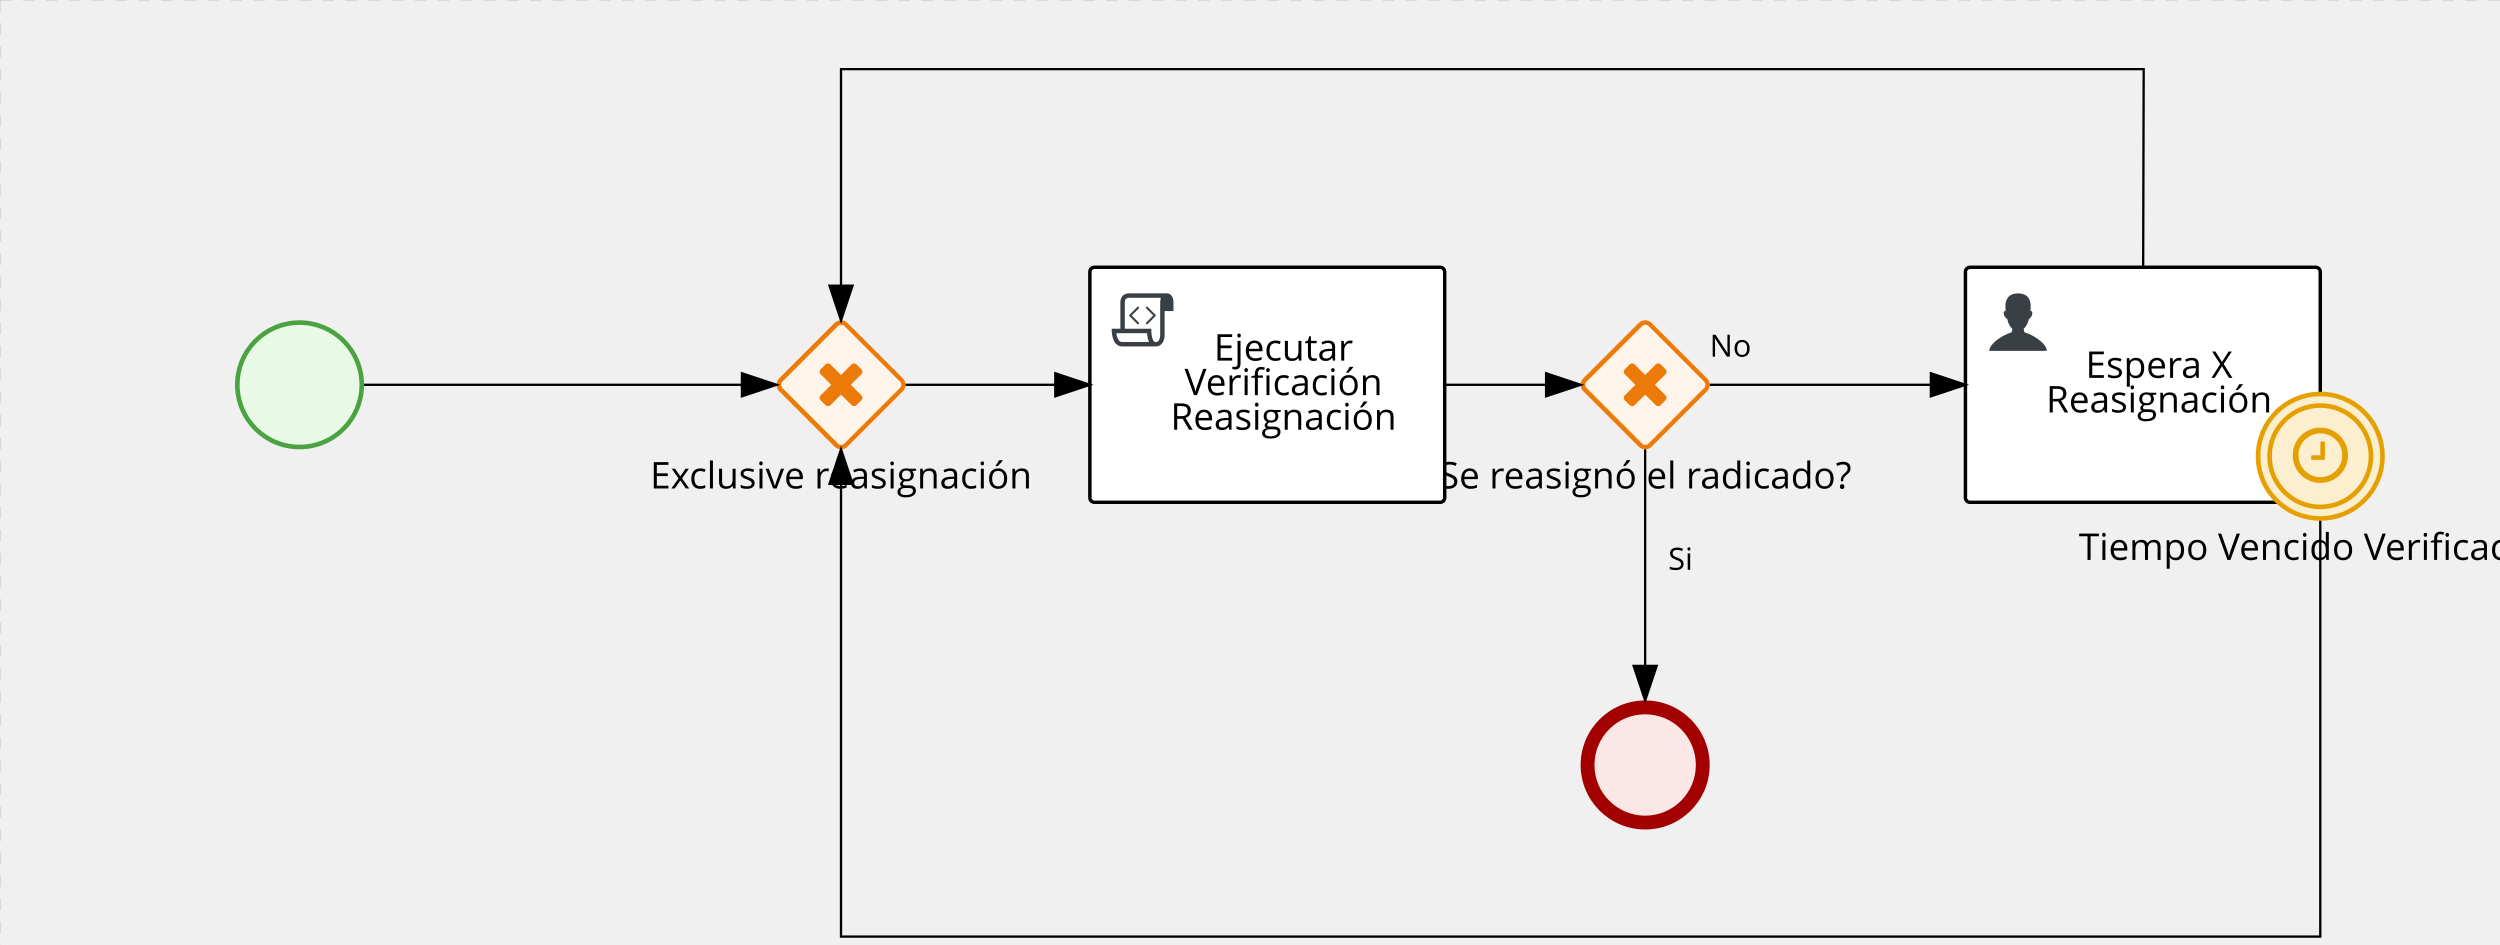
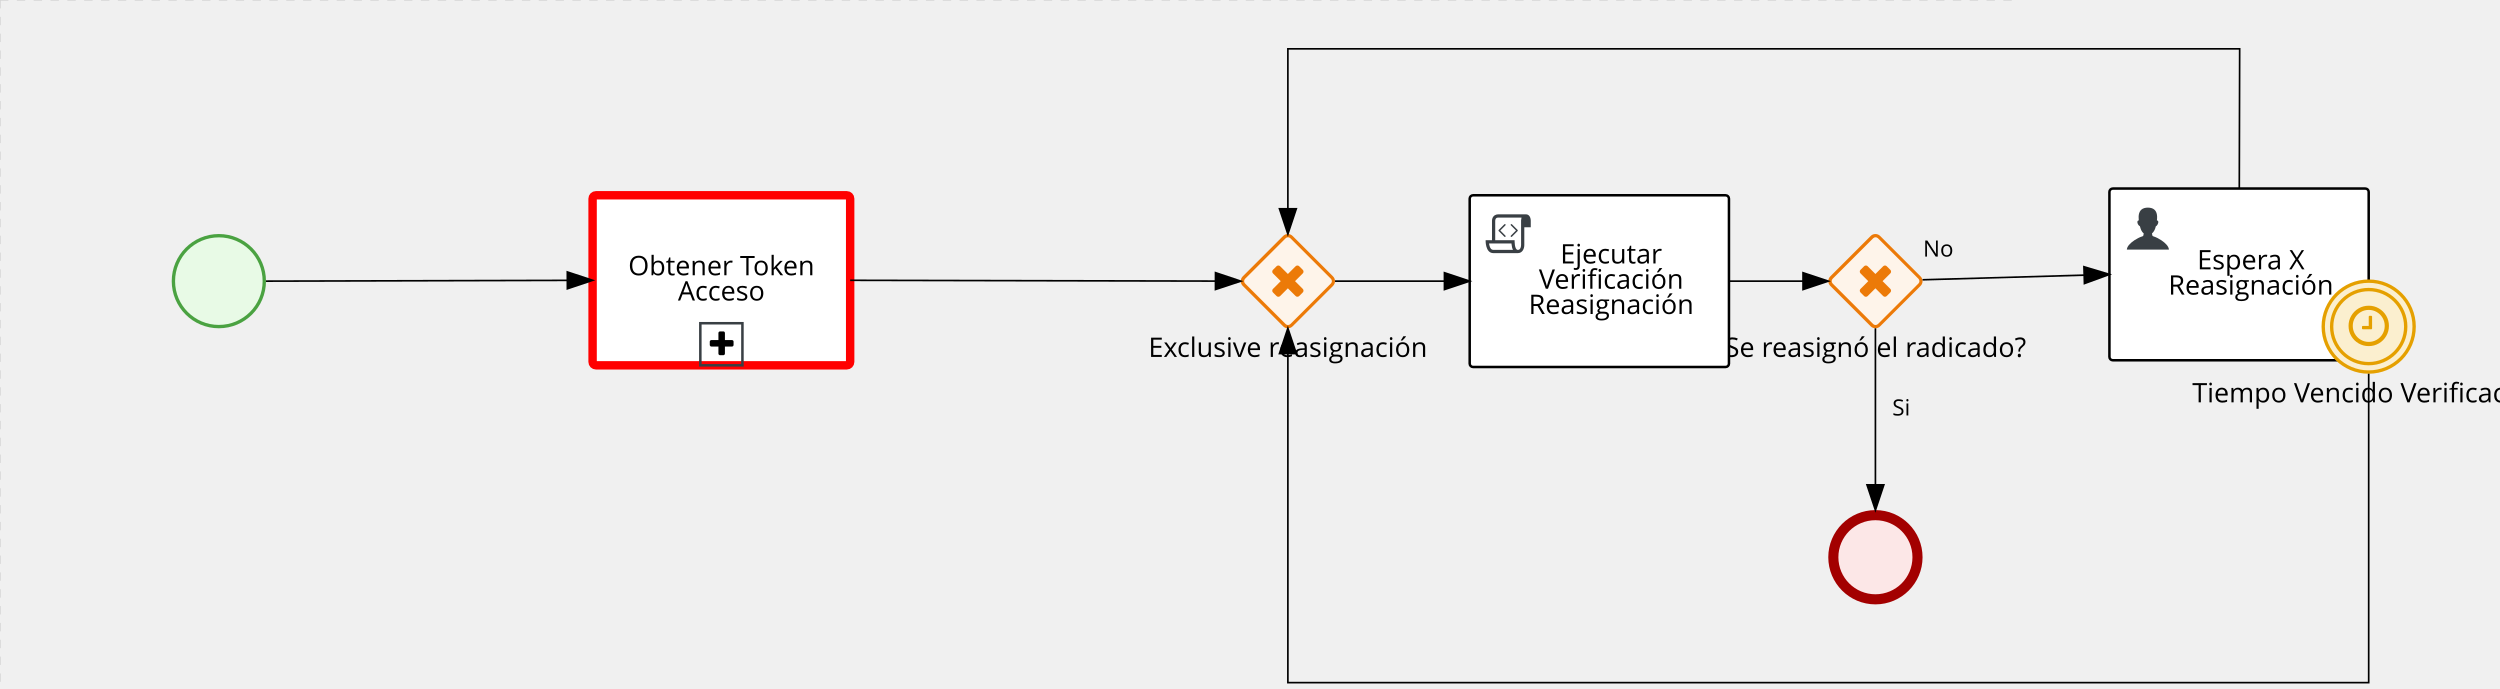
- <svg xmlns="http://www.w3.org/2000/svg" version="1.1" width="1085" height="410" viewBox="0 0 1085 410">
+ <svg xmlns="http://www.w3.org/2000/svg" version="1.1" width="1485" height="409" viewBox="0 0 1485 409">
  <defs />
  <g transform="matrix(1,0,0,1,0,0)">
    <g>
      <g>
        <g>
          <path fill="none" stroke="#d3d3d3" paint-order="fill stroke markers" d=" M 0 0 L 1200 0" stroke-miterlimit="10" stroke-opacity="0.8" stroke-dasharray="5" />
        </g>
        <g>
          <path fill="none" stroke="#d3d3d3" paint-order="fill stroke markers" d=" M 0 0 L 0 800" stroke-miterlimit="10" stroke-opacity="0.8" stroke-dasharray="5" />
        </g>
      </g>
      <g id="_3A23D54F-3F57-4440-AB4A-76644D5E9F6B" bpmn2nodeid="_3A23D54F-3F57-4440-AB4A-76644D5E9F6B" transform="matrix(1,0,0,1,102,139)">
        <g>
          <path fill="none" stroke="none" />
        </g>
        <g transform="matrix(0.125,0,0,0.125,0,0)">
          <g transform="matrix(1,0,0,1,0,0)">
            <path fill="#e8fae6" stroke="none" id="_3A23D54F-3F57-4440-AB4A-76644D5E9F6B?shapeType=BACKGROUND" paint-order="stroke fill markers" d=" M 0 0 M 444 224 C 444 263.9 434.2 300.8 414.4 334.5 C 394.7 368.2 368 394.9 334.4 414.5 C 300.8 434.1 263.9 444 224 444 C 184.1 444 147.2 434.2 113.5 414.4 C 79.8 394.7 53.1 368 33.5 334.4 C 13.9 300.8 4 263.9 4 224 C 4 184.1 13.8 147.2 33.6 113.5 C 53.4 79.8 80.1 53.1 113.6 33.5 C 147.1 13.9 184.1 4 224 4 C 263.9 4 300.8 13.8 334.5 33.6 C 368.2 53.4 394.9 80.1 414.5 113.6 C 434.1 147.1 444 184.1 444 224 Z" />
          </g>
          <g>
            <g transform="matrix(1,0,0,1,0,0)">
              <g transform="matrix(1,0,0,1,0,0)">
-                 <path fill="#4aa241" stroke="none" id="_3A23D54F-3F57-4440-AB4A-76644D5E9F6B?shapeType=BORDER&amp;renderType=FILL" paint-order="stroke fill markers" d=" M 0 0 M 224 0 C 100.3 0 0 100.3 0 224 C 0 347.7 100.3 448 224 448 C 347.7 448 448 347.7 448 224 C 448 100.3 347.7 0 224 0 Z M 0 0 M 224 432 C 109.1 432 16 338.9 16 224 C 16 109.1 109.1 16 224 16 C 338.9 16 432 109.1 432 224 C 432 338.9 338.9 432 224 432 Z" />
+                 <path fill="rgb(74,162,65)" stroke="none" id="_3A23D54F-3F57-4440-AB4A-76644D5E9F6B?shapeType=BORDER&amp;renderType=FILL" paint-order="stroke fill markers" d=" M 0 0 M 224 0 C 100.3 0 0 100.3 0 224 C 0 347.7 100.3 448 224 448 C 347.7 448 448 347.7 448 224 C 448 100.3 347.7 0 224 0 Z M 0 0 M 224 432 C 109.1 432 16 338.9 16 224 C 16 109.1 109.1 16 224 16 C 338.9 16 432 109.1 432 224 C 432 338.9 338.9 432 224 432 Z" />
              </g>
            </g>
          </g>
        </g>
        <g transform="matrix(1,0,0,1,28,61)" />
      </g>
-       <g id="_4FF8EE27-FCE0-4E55-90EA-E9E756B12122" bpmn2nodeid="_4FF8EE27-FCE0-4E55-90EA-E9E756B12122" transform="matrix(1,0,0,1,686,304)">
+       <g transform="matrix(1,0,0,1,102,139)" />
+       <g id="_4FF8EE27-FCE0-4E55-90EA-E9E756B12122" bpmn2nodeid="_4FF8EE27-FCE0-4E55-90EA-E9E756B12122" transform="matrix(1,0,0,1,1086,303)">
        <g>
          <path fill="none" stroke="none" />
        </g>
        <g transform="matrix(0.125,0,0,0.125,0,0)">
          <g transform="matrix(1,0,0,1,0,0)">
            <path fill="#fce7e7" stroke="none" id="_4FF8EE27-FCE0-4E55-90EA-E9E756B12122?shapeType=BACKGROUND" paint-order="stroke fill markers" d=" M 0 0 M 444 224 C 444 263.9 434.2 300.8 414.4 334.5 C 394.7 368.2 368 394.9 334.4 414.5 C 300.8 434.1 263.9 444 224 444 C 184.1 444 147.2 434.2 113.5 414.4 C 79.8 394.7 53.1 368 33.5 334.4 C 13.9 300.8 4 263.9 4 224 C 4 184.1 13.8 147.2 33.6 113.5 C 53.4 79.8 80.1 53.1 113.6 33.5 C 147.1 13.9 184.1 4 224 4 C 263.9 4 300.8 13.8 334.5 33.6 C 368.2 53.4 394.9 80.1 414.5 113.6 C 434.1 147.1 444 184.1 444 224 Z" />
          </g>
          <g>
            <g transform="matrix(1,0,0,1,0,0)">
              <g transform="matrix(1,0,0,1,0,0)">
-                 <path fill="#a30000" stroke="none" id="_4FF8EE27-FCE0-4E55-90EA-E9E756B12122?shapeType=BORDER&amp;renderType=FILL" paint-order="stroke fill markers" d=" M 0 0 M 224 0 C 100.3 0 0 100.3 0 224 C 0 347.7 100.3 448 224 448 C 347.7 448 448 347.7 448 224 C 448 100.3 347.7 0 224 0 Z M 0 0 M 224 400 C 126.8 400 48 321.2 48 224 C 48 126.8 126.8 48 224 48 C 321.2 48 400 126.8 400 224 C 400 321.2 321.2 400 224 400 Z" />
+                 <path fill="rgb(163,0,0)" stroke="none" id="_4FF8EE27-FCE0-4E55-90EA-E9E756B12122?shapeType=BORDER&amp;renderType=FILL" paint-order="stroke fill markers" d=" M 0 0 M 224 0 C 100.3 0 0 100.3 0 224 C 0 347.7 100.3 448 224 448 C 347.7 448 448 347.7 448 224 C 448 100.3 347.7 0 224 0 Z M 0 0 M 224 400 C 126.8 400 48 321.2 48 224 C 48 126.8 126.8 48 224 48 C 321.2 48 400 126.8 400 224 C 400 321.2 321.2 400 224 400 Z" />
              </g>
            </g>
          </g>
        </g>
        <g transform="matrix(1,0,0,1,28,61)" />
      </g>
-       <g id="_2BA4C2B1-1606-48EF-B649-C888C8A8F91A" bpmn2nodeid="_2BA4C2B1-1606-48EF-B649-C888C8A8F91A" transform="matrix(1,0,0,1,686,139)">
+       <g id="_2BA4C2B1-1606-48EF-B649-C888C8A8F91A" bpmn2nodeid="_2BA4C2B1-1606-48EF-B649-C888C8A8F91A" transform="matrix(1,0,0,1,1086,139)">
        <g>
          <path fill="none" stroke="none" />
        </g>
        <g transform="matrix(0.125,0,0,0.125,0,0)">
          <g transform="matrix(1,0,0,1,0,0)">
            <path fill="#fef4ea" stroke="none" id="_2BA4C2B1-1606-48EF-B649-C888C8A8F91A?shapeType=BACKGROUND" paint-order="stroke fill markers" d=" M 0 0 M 224.4 4.3 C 216.4 4.3 208.4 7.3 202.3 13.4 L 13.5 202.2 C 1.3 214.4 1.3 234.2 13.5 246.4 L 202.2 435.1 C 208.3 441.2 216.4 444.2 224.3 444.2 C 232.2 444.2 240.3 441.2 246.4 435.1 L 435.1 246.4 C 447.3 234.2 447.3 214.4 435.1 202.2 L 246.5 13.4 C 240.4 7.3 232.4 4.3 224.4 4.3 L 224.4 4.3 Z" />
          </g>
          <g>
            <g transform="matrix(1,0,0,1,0,0)">
              <g transform="matrix(1,0,0,1,0,0)">
-                 <path fill="#ec7a08" stroke="none" id="_2BA4C2B1-1606-48EF-B649-C888C8A8F91A?shapeType=BORDER&amp;renderType=FILL" paint-order="stroke fill markers" d=" M 0 0 M 20.8 212.7 L 213.3 20.2 C 219.6 13.9 229.7 13.9 235.9 20.2 L 428.4 212.7 C 434.7 219 434.7 229.1 428.4 235.3 L 235.9 427.8 C 229.6 434.1 219.5 434.1 213.3 427.8 L 20.8 235.3 C 14.5 229.1 14.5 218.9 20.8 212.7 L 20.8 212.7 Z M 0 0 M 0 224 C 0 232.1 3.1 240.3 9.3 246.5 L 201.5 438.7 C 213.9 451.1 234.1 451.1 246.5 438.7 L 438.7 246.5 C 444.9 240.3 448 232.1 448 224 C 448 215.9 444.9 207.7 438.7 201.5 L 246.5 9.3 C 234.1 -3.1 213.9 -3.1 201.5 9.3 L 9.3 201.5 C 3.1 207.7 0 215.9 0 224 L 0 224 Z" />
+                 <path fill="rgb(236,122,8)" stroke="none" id="_2BA4C2B1-1606-48EF-B649-C888C8A8F91A?shapeType=BORDER&amp;renderType=FILL" paint-order="stroke fill markers" d=" M 0 0 M 20.8 212.7 L 213.3 20.2 C 219.6 13.9 229.7 13.9 235.9 20.2 L 428.4 212.7 C 434.7 219 434.7 229.1 428.4 235.3 L 235.9 427.8 C 229.6 434.1 219.5 434.1 213.3 427.8 L 20.8 235.3 C 14.5 229.1 14.5 218.9 20.8 212.7 L 20.8 212.7 Z M 0 0 M 0 224 C 0 232.1 3.1 240.3 9.3 246.5 L 201.5 438.7 C 213.9 451.1 234.1 451.1 246.5 438.7 L 438.7 246.5 C 444.9 240.3 448 232.1 448 224 C 448 215.9 444.9 207.7 438.7 201.5 L 246.5 9.3 C 234.1 -3.1 213.9 -3.1 201.5 9.3 L 9.3 201.5 C 3.1 207.7 0 215.9 0 224 L 0 224 Z" />
              </g>
            </g>
          </g>
          <g>
            <g transform="matrix(1,0,0,1,0,0)">
              <g transform="matrix(1,0,0,1,0,0)">
                <path fill="#ec7a08" stroke="none" id="_2BA4C2B1-1606-48EF-B649-C888C8A8F91A_exclusive" paint-order="stroke fill markers" d=" M 0 0 M 298.2 269.2 C 298.2 272.6 297.1 275.3 294.7 277.7 L 277.7 294.7 C 275.3 297.1 272.6 298.2 269.2 298.2 C 265.8 298.2 263.1 297.1 260.7 294.7 L 224 258 L 187.2 294.8 C 184.8 297.2 182.1 298.3 178.7 298.3 C 175.3 298.3 172.6 297.2 170.2 294.8 L 153.2 277.8 C 150.8 275.4 149.7 272.7 149.7 269.3 C 149.7 265.9 150.8 263.2 153.2 260.8 L 190 224 L 153.2 187.2 C 150.8 184.8 149.7 182 149.7 178.7 C 149.7 175.3 150.8 172.5 153.2 170.2 L 170.2 153.2 C 172.6 150.8 175.3 149.7 178.7 149.7 C 182.1 149.7 184.8 150.8 187.2 153.2 L 224 190 L 260.8 153.2 C 263.2 150.8 265.9 149.7 269.3 149.7 C 272.7 149.7 275.4 150.8 277.8 153.2 L 294.8 170.2 C 297.2 172.5 298.3 175.3 298.3 178.7 C 298.3 182 297.2 184.8 294.8 187.2 L 258 224 L 294.8 260.8 C 297.1 263.1 298.2 265.9 298.2 269.2 Z" />
              </g>
            </g>
          </g>
        </g>
        <g transform="matrix(1,0,0,1,-61.53906,61)">
          <text fill="#000000" stroke="none" font-family="Open Sans" font-size="12pt" font-style="normal" font-weight="normal" text-decoration="normal" x="89.539" y="12" text-anchor="middle" dominant-baseline="alphabetic">Se reasignó el radicado?</text>
        </g>
      </g>
-       <g id="_CE91E3F6-5FA2-43E0-9DAB-D1CA64994404" bpmn2nodeid="_CE91E3F6-5FA2-43E0-9DAB-D1CA64994404" transform="matrix(1,0,0,1,853,116)">
+       <g id="_CE91E3F6-5FA2-43E0-9DAB-D1CA64994404" bpmn2nodeid="_CE91E3F6-5FA2-43E0-9DAB-D1CA64994404" transform="matrix(1,0,0,1,1253,112)">
        <g>
          <path fill="none" stroke="none" />
        </g>
        <g transform="matrix(1,0,0,1,0,0)">
          <path fill="#ffffff" stroke="none" id="_CE91E3F6-5FA2-43E0-9DAB-D1CA64994404?shapeType=BACKGROUND" paint-order="stroke fill markers" d=" M 2 0 L 152 0 L 152 0 A 2 2 0 0 1 154 2 L 154 100 L 154 100 A 2 2 0 0 1 152 102 L 2 102 L 2 102 A 2 2 0 0 1 0 100 L 0 2 L 0 2 A 2 2 0 0 1 2 0 Z" />
        </g>
        <g transform="matrix(1,0,0,1,0,0)">
          <path fill="none" stroke="rgb(0,0,0)" id="_CE91E3F6-5FA2-43E0-9DAB-D1CA64994404?shapeType=BORDER&amp;renderType=STROKE" paint-order="fill stroke markers" d=" M 2 0 L 152 0 L 152 0 A 2 2 0 0 1 154 2 L 154 100 L 154 100 A 2 2 0 0 1 152 102 L 2 102 L 2 102 A 2 2 0 0 1 0 100 L 0 2 L 0 2 A 2 2 0 0 1 2 0 Z" stroke-miterlimit="10" stroke-width="1.5" stroke-dasharray="" />
        </g>
        <g>
          <g transform="matrix(0.06,0,0,0.06,9.4,9.4)">
            <g transform="matrix(1,0,0,1,0,0)">
              <path fill="#393f44" stroke="none" id="_CE91E3F6-5FA2-43E0-9DAB-D1CA64994404_task__RvU5__iZSm" paint-order="stroke fill markers" d=" M 0 0 M 16 445.21 C 16 440.869 18.784 431.129 22.001 424.217 C 35.768 394.64 77.283 359.28 129 333.084 C 144.516 325.224 157.347 319.964 167.807 317.174 C 171.932 316.074 175.729 314.414 176.525 313.363 C 178.894 310.234 180.914 302.908 181.727 294.5 L 182.5 286.5 L 178.507 283.455 C 166.303 274.146 154.284 251.678 148.04 226.5 C 145.611 216.707 145.056 215.462 142.984 215.158 C 141.703 214.97 138.083 212.243 134.939 209.099 C 123.233 197.393 116.891 177.376 121.44 166.49 C 123.002 162.751 128.155 159.01 131.75 159.004 C 134.448 159 134.471 158.603 132.914 138.788 C 130.927 113.496 134.279 92.265 143.132 74.076 C 152.232 55.38 167.569 42.882 189.049 36.66 C 210.203 30.532 237.797 30.532 258.951 36.66 C 300.042 48.563 318.958 83.806 314.955 141 C 314.32 150.075 313.624 157.788 313.409 158.14 C 313.194 158.493 314.575 159.073 316.479 159.43 C 328.929 161.766 330.986 177.018 321.496 196.621 C 316.903 206.109 309.357 214.508 304.817 215.185 C 303.023 215.453 302.293 217.146 299.943 226.5 C 296.659 239.567 294.474 245.305 287.948 257.995 C 282.491 268.606 273.035 281.109 268.108 284.229 L 264.871 286.278 L 265.518 292.889 C 266.345 301.33 268.639 309.871 270.877 312.837 C 272.067 314.415 275.002 315.79 280.063 317.139 C 291.069 320.075 303.617 325.274 321 334.102 C 369.815 358.891 410.848 393.758 425.032 422.5 C 429.07 430.682 432 440.232 432 445.21 L 432 448 L 224 448 L 16 448 L 16 445.21 Z" />
            </g>
          </g>
        </g>
        <g transform="matrix(1,0,0,1,4.04,13.68)">
          <g transform="matrix(0.04,0,0,0.04,63.36,69.12)">
            <g transform="matrix(1,0,0,1,0,0)">
              <path fill="none" stroke="none" />
            </g>
            <g transform="matrix(1,0,0,1,0,0)">
              <path fill="none" stroke="none" />
            </g>
          </g>
        </g>
        <g transform="matrix(1,0,0,1,35,36)">
          <text fill="#000000" stroke="none" font-family="Open Sans" font-size="12pt" font-style="normal" font-weight="normal" text-decoration="normal" x="49.039" y="12" text-anchor="middle" dominant-baseline="alphabetic">   Espera X     </text>
          <text fill="#000000" stroke="none" font-family="Open Sans" font-size="12pt" font-style="normal" font-weight="normal" text-decoration="normal" x="49.039" y="27" text-anchor="middle" dominant-baseline="alphabetic">Reasignación</text>
        </g>
        <g id="_7BAFE5FE-CB2B-4876-B406-B3768D776B54" bpmn2nodeid="_7BAFE5FE-CB2B-4876-B406-B3768D776B54" transform="matrix(1,0,0,1,126,54)">
          <g>
            <path fill="none" stroke="none" />
          </g>
          <g transform="matrix(0.125,0,0,0.125,0,0)">
            <g transform="matrix(1,0,0,1,0,0)">
              <path fill="#fbefcf" stroke="none" id="_7BAFE5FE-CB2B-4876-B406-B3768D776B54?shapeType=BACKGROUND" paint-order="stroke fill markers" d=" M 0 0 M 444 224 C 444 263.9 434.2 300.8 414.4 334.5 C 394.7 368.2 368 394.9 334.4 414.5 C 300.8 434.1 263.9 444 224 444 C 184.1 444 147.2 434.2 113.5 414.4 C 79.8 394.7 53.1 368 33.5 334.4 C 13.9 300.8 4 263.9 4 224 C 4 184.1 13.8 147.2 33.6 113.5 C 53.4 79.8 80.1 53.1 113.6 33.5 C 147.1 13.9 184.1 4 224 4 C 263.9 4 300.8 13.8 334.5 33.6 C 368.2 53.4 394.9 80.1 414.5 113.6 C 434.1 147.1 444 184.1 444 224 Z" />
            </g>
            <g>
              <g transform="matrix(1,0,0,1,0,0)">
                <g transform="matrix(1,0,0,1,0,0)">
                  <path fill="#e5a000" stroke="none" id="_7BAFE5FE-CB2B-4876-B406-B3768D776B54?shapeType=BORDER&amp;renderType=FILL" paint-order="stroke fill markers" d=" M 0 0 M 224 408 C 122.5 408 40 325.5 40 224 C 40 122.5 122.5 40 224 40 C 325.5 40 408 122.5 408 224 C 408 325.5 325.5 408 224 408 Z M 0 0 M 224 56 C 131.4 56 56 131.4 56 224 C 56 316.6 131.4 392 224 392 C 316.6 392 392 316.6 392 224 C 392 131.4 316.6 56 224 56 Z M 0 0 M 224 16 C 252.1 16 279.3 21.5 305 32.3 C 329.8 42.8 352 57.8 371.1 76.9 C 390.2 96 405.2 118.3 415.7 143 C 426.5 168.6 432 195.9 432 224 C 432 252.1 426.5 279.3 415.7 305 C 405.2 329.8 390.2 352 371.1 371.1 C 352 390.2 329.7 405.2 305 415.7 C 279.4 426.5 252.1 432 224 432 C 195.9 432 168.7 426.5 143 415.7 C 118.2 405.2 96 390.2 76.9 371.1 C 57.8 352 42.8 329.7 32.3 305 C 21.5 279.3 16 252.1 16 224 C 16 195.9 21.5 168.7 32.3 143 C 42.8 118.2 57.8 96 76.9 76.9 C 96 57.8 118.3 42.8 143 32.3 C 168.7 21.5 195.9 16 224 16 M 224 0 C 100.3 0 0 100.3 0 224 C 0 347.7 100.3 448 224 448 C 347.7 448 448 347.7 448 224 C 448 100.3 347.7 0 224 0 L 224 0 Z" />
                </g>
              </g>
            </g>
            <g>
              <g transform="matrix(1,0,0,1,0,0)">
                <g transform="matrix(1,0,0,1,0,0)">
                  <path fill="#e5a000" stroke="none" id="_7BAFE5FE-CB2B-4876-B406-B3768D776B54_wait" paint-order="stroke fill markers" d=" M 0 0 M 240.2 176.7 L 240.2 232.7 C 240.2 233.9 239.8 234.8 239.1 235.6 C 238.4 236.4 237.4 236.7 236.2 236.7 L 196.2 236.7 C 195 236.7 194.1 236.3 193.3 235.6 C 192.5 234.9 192.2 233.9 192.2 232.7 L 192.2 224.7 C 192.2 223.5 192.6 222.6 193.3 221.8 C 194 221 195 220.7 196.2 220.7 L 224.2 220.7 L 224.2 176.7 C 224.2 175.5 224.6 174.6 225.3 173.8 C 226 173 227 172.7 228.2 172.7 L 236.2 172.7 C 237.3 172.7 238.3 173.1 239.1 173.8 C 239.9 174.5 240.2 175.5 240.2 176.7 Z M 0 0 M 300.2 220.7 C 300.2 206.9 296.8 194.2 290.1 182.6 C 283.3 171 274.1 161.7 262.5 154.9 C 250.8 148.1 238.1 144.7 224.3 144.7 C 210.5 144.7 197.8 148.1 186.2 154.9 C 174.6 161.7 165.4 170.9 158.6 182.5 C 151.8 194.1 148.4 206.9 148.4 220.7 C 148.4 234.5 151.8 247.2 158.5 258.8 C 165.3 270.4 174.6 279.7 186.2 286.5 C 197.8 293.3 210.5 296.7 224.3 296.7 C 238.1 296.7 250.8 293.3 262.4 286.5 C 274 279.7 283.3 270.5 290 258.9 C 296.8 247.2 300.2 234.5 300.2 220.7 Z M 0 0 M 320.2 220.7 C 320.2 238.1 315.9 254.2 307.3 268.9 C 298.7 283.6 287.1 295.3 272.4 303.8 C 257.7 312.4 241.6 316.7 224.2 316.7 C 206.8 316.7 190.7 312.4 176 303.8 C 161.3 295.2 149.7 283.6 141.1 268.9 C 132.5 254.2 128.3 238.1 128.3 220.7 C 128.3 203.3 132.6 187.2 141.2 172.5 C 149.8 157.8 161.4 146.1 176.1 137.5 C 190.8 128.9 206.9 124.7 224.3 124.7 C 241.7 124.7 257.8 129 272.5 137.6 C 287.2 146.2 298.9 157.9 307.4 172.5 C 316 187.2 320.2 203.3 320.2 220.7 Z" />
                </g>
              </g>
            </g>
          </g>
          <g transform="matrix(1,0,0,1,-76.78125,61)">
            <text fill="#000000" stroke="none" font-family="Open Sans" font-size="12pt" font-style="normal" font-weight="normal" text-decoration="normal" x="104.781" y="12" text-anchor="middle" dominant-baseline="alphabetic">Tiempo Vencido Verificación</text>
          </g>
        </g>
      </g>
-       <g id="_2BB3E648-A50D-4579-B0D1-9A79C9021836" bpmn2nodeid="_2BB3E648-A50D-4579-B0D1-9A79C9021836" transform="matrix(1,0,0,1,337,139)">
+       <g id="_2BB3E648-A50D-4579-B0D1-9A79C9021836" bpmn2nodeid="_2BB3E648-A50D-4579-B0D1-9A79C9021836" transform="matrix(1,0,0,1,737,139)">
        <g>
          <path fill="none" stroke="none" />
        </g>
        <g transform="matrix(0.125,0,0,0.125,0,0)">
          <g transform="matrix(1,0,0,1,0,0)">
            <path fill="#fef4ea" stroke="none" id="_2BB3E648-A50D-4579-B0D1-9A79C9021836?shapeType=BACKGROUND" paint-order="stroke fill markers" d=" M 0 0 M 224.4 4.3 C 216.4 4.3 208.4 7.3 202.3 13.4 L 13.5 202.2 C 1.3 214.4 1.3 234.2 13.5 246.4 L 202.2 435.1 C 208.3 441.2 216.4 444.2 224.3 444.2 C 232.2 444.2 240.3 441.2 246.4 435.1 L 435.1 246.4 C 447.3 234.2 447.3 214.4 435.1 202.2 L 246.5 13.4 C 240.4 7.3 232.4 4.3 224.4 4.3 L 224.4 4.3 Z" />
          </g>
          <g>
            <g transform="matrix(1,0,0,1,0,0)">
              <g transform="matrix(1,0,0,1,0,0)">
-                 <path fill="#ec7a08" stroke="none" id="_2BB3E648-A50D-4579-B0D1-9A79C9021836?shapeType=BORDER&amp;renderType=FILL" paint-order="stroke fill markers" d=" M 0 0 M 20.8 212.7 L 213.3 20.2 C 219.6 13.9 229.7 13.9 235.9 20.2 L 428.4 212.7 C 434.7 219 434.7 229.1 428.4 235.3 L 235.9 427.8 C 229.6 434.1 219.5 434.1 213.3 427.8 L 20.8 235.3 C 14.5 229.1 14.5 218.9 20.8 212.7 L 20.8 212.7 Z M 0 0 M 0 224 C 0 232.1 3.1 240.3 9.3 246.5 L 201.5 438.7 C 213.9 451.1 234.1 451.1 246.5 438.7 L 438.7 246.5 C 444.9 240.3 448 232.1 448 224 C 448 215.9 444.9 207.7 438.7 201.5 L 246.5 9.3 C 234.1 -3.1 213.9 -3.1 201.5 9.3 L 9.3 201.5 C 3.1 207.7 0 215.9 0 224 L 0 224 Z" />
+                 <path fill="rgb(236,122,8)" stroke="none" id="_2BB3E648-A50D-4579-B0D1-9A79C9021836?shapeType=BORDER&amp;renderType=FILL" paint-order="stroke fill markers" d=" M 0 0 M 20.8 212.7 L 213.3 20.2 C 219.6 13.9 229.7 13.9 235.9 20.2 L 428.4 212.7 C 434.7 219 434.7 229.1 428.4 235.3 L 235.9 427.8 C 229.6 434.1 219.5 434.1 213.3 427.8 L 20.8 235.3 C 14.5 229.1 14.5 218.9 20.8 212.7 L 20.8 212.7 Z M 0 0 M 0 224 C 0 232.1 3.1 240.3 9.3 246.5 L 201.5 438.7 C 213.9 451.1 234.1 451.1 246.5 438.7 L 438.7 246.5 C 444.9 240.3 448 232.1 448 224 C 448 215.9 444.9 207.7 438.7 201.5 L 246.5 9.3 C 234.1 -3.1 213.9 -3.1 201.5 9.3 L 9.3 201.5 C 3.1 207.7 0 215.9 0 224 L 0 224 Z" />
              </g>
            </g>
          </g>
          <g>
            <g transform="matrix(1,0,0,1,0,0)">
              <g transform="matrix(1,0,0,1,0,0)">
                <path fill="#ec7a08" stroke="none" id="_2BB3E648-A50D-4579-B0D1-9A79C9021836_exclusive" paint-order="stroke fill markers" d=" M 0 0 M 298.2 269.2 C 298.2 272.6 297.1 275.3 294.7 277.7 L 277.7 294.7 C 275.3 297.1 272.6 298.2 269.2 298.2 C 265.8 298.2 263.1 297.1 260.7 294.7 L 224 258 L 187.2 294.8 C 184.8 297.2 182.1 298.3 178.7 298.3 C 175.3 298.3 172.6 297.2 170.2 294.8 L 153.2 277.8 C 150.8 275.4 149.7 272.7 149.7 269.3 C 149.7 265.9 150.8 263.2 153.2 260.8 L 190 224 L 153.2 187.2 C 150.8 184.8 149.7 182 149.7 178.7 C 149.7 175.3 150.8 172.5 153.2 170.2 L 170.2 153.2 C 172.6 150.8 175.3 149.7 178.7 149.7 C 182.1 149.7 184.8 150.8 187.2 153.2 L 224 190 L 260.8 153.2 C 263.2 150.8 265.9 149.7 269.3 149.7 C 272.7 149.7 275.4 150.8 277.8 153.2 L 294.8 170.2 C 297.2 172.5 298.3 175.3 298.3 178.7 C 298.3 182 297.2 184.8 294.8 187.2 L 258 224 L 294.8 260.8 C 297.1 263.1 298.2 265.9 298.2 269.2 Z" />
              </g>
            </g>
          </g>
        </g>
        <g transform="matrix(1,0,0,1,-54.83594,61)">
          <text fill="#000000" stroke="none" font-family="Open Sans" font-size="12pt" font-style="normal" font-weight="normal" text-decoration="normal" x="82.836" y="12" text-anchor="middle" dominant-baseline="alphabetic">Exclusive reasignación</text>
        </g>
      </g>
-       <g id="_317301C1-AA7A-4055-A46F-0745AC9C90BA" bpmn2nodeid="_317301C1-AA7A-4055-A46F-0745AC9C90BA" transform="matrix(1,0,0,1,473,116)">
+       <g id="_317301C1-AA7A-4055-A46F-0745AC9C90BA" bpmn2nodeid="_317301C1-AA7A-4055-A46F-0745AC9C90BA" transform="matrix(1,0,0,1,873,116)">
        <g>
          <path fill="none" stroke="none" />
        </g>
        <g transform="matrix(1,0,0,1,0,0)">
          <path fill="#ffffff" stroke="none" id="_317301C1-AA7A-4055-A46F-0745AC9C90BA?shapeType=BACKGROUND" paint-order="stroke fill markers" d=" M 2 0 L 152 0 L 152 0 A 2 2 0 0 1 154 2 L 154 100 L 154 100 A 2 2 0 0 1 152 102 L 2 102 L 2 102 A 2 2 0 0 1 0 100 L 0 2 L 0 2 A 2 2 0 0 1 2 0 Z" />
        </g>
        <g transform="matrix(1,0,0,1,0,0)">
-           <path fill="none" stroke="#000000" id="_317301C1-AA7A-4055-A46F-0745AC9C90BA?shapeType=BORDER&amp;renderType=STROKE" paint-order="fill stroke markers" d=" M 2 0 L 152 0 L 152 0 A 2 2 0 0 1 154 2 L 154 100 L 154 100 A 2 2 0 0 1 152 102 L 2 102 L 2 102 A 2 2 0 0 1 0 100 L 0 2 L 0 2 A 2 2 0 0 1 2 0 Z" stroke-miterlimit="10" stroke-width="1.5" stroke-dasharray="" />
+           <path fill="none" stroke="rgb(0,0,0)" id="_317301C1-AA7A-4055-A46F-0745AC9C90BA?shapeType=BORDER&amp;renderType=STROKE" paint-order="fill stroke markers" d=" M 2 0 L 152 0 L 152 0 A 2 2 0 0 1 154 2 L 154 100 L 154 100 A 2 2 0 0 1 152 102 L 2 102 L 2 102 A 2 2 0 0 1 0 100 L 0 2 L 0 2 A 2 2 0 0 1 2 0 Z" stroke-miterlimit="10" stroke-width="1.5" stroke-dasharray="" />
        </g>
        <g>
          <g transform="matrix(0.06,0,0,0.06,9.4,9.4)">
            <g transform="matrix(1,0,0,1,0,0)">
              <path fill="#393f44" stroke="none" id="_317301C1-AA7A-4055-A46F-0745AC9C90BA_task__FQFd__KwNe" paint-order="stroke fill markers" d=" M 0 0 M 197.3 130.2 C 194.4 127.3 189.6 127.3 186.7 130.2 L 130.2 186.7 C 127.3 189.6 127.3 194.4 130.2 197.3 L 186.7 253.8 C 188.1 255.3 190.1 256 192 256 C 193.9 256 195.9 255.3 197.3 253.7 C 200.2 250.8 200.2 246 197.3 243.1 L 146.2 192 L 197.3 140.8 C 200.2 137.9 200.2 133.1 197.3 130.2 Z" />
            </g>
            <g transform="matrix(1,0,0,1,0,0)">
              <path fill="#393f44" stroke="none" id="_317301C1-AA7A-4055-A46F-0745AC9C90BA_task__FQFd__W91P" paint-order="stroke fill markers" d=" M 0 0 M 261.3 130.2 C 258.4 127.3 253.6 127.3 250.7 130.2 C 247.8 133.1 247.8 137.9 250.7 140.8 L 301.8 191.9 L 250.7 243 C 247.8 245.9 247.8 250.7 250.7 253.6 C 252.1 255.3 254.1 256 256 256 C 257.9 256 259.9 255.3 261.3 253.8 L 317.8 197.3 C 320.7 194.4 320.7 189.6 317.8 186.7 L 261.3 130.2 Z" />
            </g>
            <g transform="matrix(1,0,0,1,0,0)">
              <path fill="#393f44" stroke="none" id="_317301C1-AA7A-4055-A46F-0745AC9C90BA_task__FQFd__wKhe" paint-order="stroke fill markers" d=" M 0 0 M 400 32 C 400 32 152.8 32 128 32 C 62 32 64 96 64 96 L 64 288 L 1 288 C 1 288 -4 416 78 416 L 320 416 C 368 416 384 368 384 336 C 384 314.2 384 224.4 384 160 L 448 160 L 448 96 C 448 96 449 32 400 32 Z M 0 0 M 78 383.9 C 68.5 383.9 61.6 381.1 55.5 374.9 C 43.4 362.4 37.5 339.6 34.9 320 L 256.9 320 C 257.1 322.7 257.3 325.4 257.6 328.2 C 260 351.6 264.7 370.1 271.9 383.9 L 78 383.9 L 78 383.9 Z M 0 0 M 352 336 C 352 345.9 349.6 360.3 342.9 371 C 337.2 380.1 330.4 384 320 384 C 285 384 288 288 288 288 L 96 288 L 96 96 L 96 95.9 L 96 95.1 C 96 90.6 97.6 78.3 104.7 71.2 C 106.5 69.4 111.9 64 128 64 L 356.5 64 C 354.4 72.8 352.8 81.8 352.2 89.9 C 352.2 90.5 352.1 91.1 352.1 91.7 C 352.1 92 352.1 92.3 352.1 92.6 C 352 94.8 352 96 352 96 L 352 160 L 352 336 Z" />
            </g>
          </g>
        </g>
        <g transform="matrix(1,0,0,1,35,28.5)">
          <text fill="#000000" stroke="none" font-family="Open Sans" font-size="12pt" font-style="normal" font-weight="normal" text-decoration="normal" x="49.039" y="12" text-anchor="middle" dominant-baseline="alphabetic">    Ejecutar     </text>
          <text fill="#000000" stroke="none" font-family="Open Sans" font-size="12pt" font-style="normal" font-weight="normal" text-decoration="normal" x="49.039" y="27" text-anchor="middle" dominant-baseline="alphabetic"> Verificación  </text>
          <text fill="#000000" stroke="none" font-family="Open Sans" font-size="12pt" font-style="normal" font-weight="normal" text-decoration="normal" x="49.039" y="42" text-anchor="middle" dominant-baseline="alphabetic">Reasignación</text>
        </g>
      </g>
-       <g id="_89DF0396-0790-4DF6-BADE-4B90B826265D" bpmn2nodeid="_89DF0396-0790-4DF6-BADE-4B90B826265D">
-         <g>
-           <path fill="none" stroke="#000000" paint-order="fill stroke markers" d=" M 158 167 L 322 167" stroke-miterlimit="10" stroke-dasharray="" />
+       <g id="_2E59C823-2379-4171-B1DD-DB2A9EA768C1" bpmn2nodeid="_2E59C823-2379-4171-B1DD-DB2A9EA768C1" transform="matrix(1,0,0,1,0,0)">
+         <g>
+           <path fill="none" stroke="rgb(0,0,0)" paint-order="fill stroke markers" d=" M 1114 195 L 1114 288" stroke-miterlimit="10" stroke-dasharray="" />
+         </g>
+         <g transform="matrix(1,0,0,1,1114,195)" />
+         <g transform="matrix(-1,1.2246467991473532e-16,-1.2246467991473532e-16,-1,1119,303)">
+           <path fill="rgb(0,0,0)" stroke="rgb(0,0,0)" paint-order="fill stroke markers" d=" M 10 15 L 0 15 L 5 0 Z" stroke-miterlimit="10" stroke-dasharray="" />
+         </g>
+         <g transform="matrix(1,0,0,1,1124,238)">
+           <text fill="#000000" stroke="none" font-family="Open Sans" font-size="10pt" font-style="normal" font-weight="normal" text-decoration="normal" x="0" y="8.8" text-anchor="start" dominant-baseline="alphabetic">Si                            </text>
+         </g>
+       </g>
+       <g id="_6EEEA0E4-053F-4AC5-8D2F-044923E8CF74" bpmn2nodeid="_6EEEA0E4-053F-4AC5-8D2F-044923E8CF74" transform="matrix(1,0,0,1,0,0)">
+         <g>
+           <path fill="none" stroke="rgb(0,0,0)" paint-order="fill stroke markers" d=" M 1142 166.194 L 1238.006 163.431" stroke-miterlimit="10" stroke-dasharray="" />
+         </g>
+         <g transform="matrix(1,0,0,1,1142,166.1942)" />
+         <g transform="matrix(0.02876507,0.9995862,-0.9995862,0.02876507,1252.856,158.0021)">
+           <path fill="rgb(0,0,0)" stroke="rgb(0,0,0)" paint-order="fill stroke markers" d=" M 10 15 L 0 15 L 5 0 Z" stroke-miterlimit="10" stroke-dasharray="" />
+         </g>
+         <g transform="matrix(1,0,0,1,1142.288,143.6013)">
+           <text fill="#000000" stroke="none" font-family="Open Sans" font-size="10pt" font-style="normal" font-weight="normal" text-decoration="normal" x="0" y="8.8" text-anchor="start" dominant-baseline="alphabetic">No                           </text>
+         </g>
+       </g>
+       <g id="_10B3E888-185D-4A4D-AD0A-D70ECF03757D" bpmn2nodeid="_10B3E888-185D-4A4D-AD0A-D70ECF03757D" transform="matrix(1,0,0,1,0,0)">
+         <g>
+           <path fill="none" stroke="rgb(0,0,0)" paint-order="fill stroke markers" d=" M 1330.137 112 L 1330.361 29 L 765 29 L 765 124" stroke-miterlimit="10" stroke-dasharray="" />
+         </g>
+         <g transform="matrix(1,0,0,1,1330.137,112)" />
+         <g transform="matrix(-1,1.2246467991473532e-16,-1.2246467991473532e-16,-1,770,139)">
+           <path fill="rgb(0,0,0)" stroke="rgb(0,0,0)" paint-order="fill stroke markers" d=" M 10 15 L 0 15 L 5 0 Z" stroke-miterlimit="10" stroke-dasharray="" />
+         </g>
+         <g transform="matrix(1,0,0,1,1340.137,70.47305)" />
+       </g>
+       <g id="_130F4595-6B80-446F-9E12-37F86C504569" bpmn2nodeid="_130F4595-6B80-446F-9E12-37F86C504569" transform="matrix(1,0,0,1,0,0)">
+         <g>
+           <path fill="none" stroke="rgb(0,0,0)" paint-order="fill stroke markers" d=" M 1407 222 L 1407 405.481 L 765 405.481 L 765 210" stroke-miterlimit="10" stroke-dasharray="" />
+         </g>
+         <g transform="matrix(1,0,0,1,1407,222)" />
+         <g transform="matrix(1,0,0,1,760,195)">
+           <path fill="rgb(0,0,0)" stroke="rgb(0,0,0)" paint-order="fill stroke markers" d=" M 10 15 L 0 15 L 5 0 Z" stroke-miterlimit="10" stroke-dasharray="" />
+         </g>
+         <g transform="matrix(1,0,0,1,1417,313.7404)" />
+       </g>
+       <g id="_38DADD72-4392-4A7C-939B-C8A533E11362" bpmn2nodeid="_38DADD72-4392-4A7C-939B-C8A533E11362" transform="matrix(1,0,0,1,0,0)">
+         <g>
+           <path fill="none" stroke="rgb(0,0,0)" paint-order="fill stroke markers" d=" M 793 167 L 858 167" stroke-miterlimit="10" stroke-dasharray="" />
+         </g>
+         <g transform="matrix(1,0,0,1,793,167)" />
+         <g transform="matrix(6.123233995736766e-17,1,-1,6.123233995736766e-17,873,162)">
+           <path fill="rgb(0,0,0)" stroke="rgb(0,0,0)" paint-order="fill stroke markers" d=" M 10 15 L 0 15 L 5 0 Z" stroke-miterlimit="10" stroke-dasharray="" />
+         </g>
+         <g transform="matrix(1,0,0,1,793,157)" />
+       </g>
+       <g id="_3DFB6F27-4321-44D8-A247-F3EEACF85756" bpmn2nodeid="_3DFB6F27-4321-44D8-A247-F3EEACF85756" transform="matrix(1,0,0,1,0,0)">
+         <g>
+           <path fill="none" stroke="rgb(0,0,0)" paint-order="fill stroke markers" d=" M 1027 167 L 1071 167" stroke-miterlimit="10" stroke-dasharray="" />
+         </g>
+         <g transform="matrix(1,0,0,1,1027,167)" />
+         <g transform="matrix(6.123233995736766e-17,1,-1,6.123233995736766e-17,1086,162)">
+           <path fill="rgb(0,0,0)" stroke="rgb(0,0,0)" paint-order="fill stroke markers" d=" M 10 15 L 0 15 L 5 0 Z" stroke-miterlimit="10" stroke-dasharray="" />
+         </g>
+         <g transform="matrix(1,0,0,1,1027,157)" />
+       </g>
+       <g transform="matrix(1,0,0,1,1086,303)" />
+       <g transform="matrix(1,0,0,1,1086,139)" />
+       <g transform="matrix(1,0,0,1,1253,112)" />
+       <g transform="matrix(1,0,0,1,1379,166)" />
+       <g transform="matrix(1,0,0,1,737,139)" />
+       <g transform="matrix(1,0,0,1,873,116)" />
+       <g id="_A2FF74F6-BC7E-47D6-926C-AA569DED9E33" bpmn2nodeid="_A2FF74F6-BC7E-47D6-926C-AA569DED9E33" transform="matrix(1,0,0,1,352,116)">
+         <g>
+           <path fill="none" stroke="none" />
+         </g>
+         <g transform="matrix(1,0,0,1,0,0)">
+           <path fill="#ffffff" stroke="none" id="_A2FF74F6-BC7E-47D6-926C-AA569DED9E33?shapeType=BACKGROUND" paint-order="stroke fill markers" d=" M 2 0 L 151 0 L 151 0 A 2 2 0 0 1 153 2 L 153 99 L 153 99 A 2 2 0 0 1 151 101 L 2 101 L 2 101 A 2 2 0 0 1 0 99 L 0 2 L 0 2 A 2 2 0 0 1 2 0 Z" />
+         </g>
+         <g transform="matrix(1,0,0,1,0,0)">
+           <path fill="none" stroke="rgb(255,0,0)" id="_A2FF74F6-BC7E-47D6-926C-AA569DED9E33?shapeType=BORDER&amp;renderType=STROKE" paint-order="fill stroke markers" d=" M 2 0 L 151 0 L 151 0 A 2 2 0 0 1 153 2 L 153 99 L 153 99 A 2 2 0 0 1 151 101 L 2 101 L 2 101 A 2 2 0 0 1 0 99 L 0 2 L 0 2 A 2 2 0 0 1 2 0 Z" stroke-miterlimit="10" stroke-width="5" stroke-dasharray="" />
+         </g>
+         <g transform="matrix(1,0,0,1,1,10)">
+           <g transform="matrix(1,0,0,1,0,0)">
+             <g transform="matrix(1,0,0,1,63,66)">
+               <path fill="none" stroke="#393f44" id="_A2FF74F6-BC7E-47D6-926C-AA569DED9E33_subProcessReusableNormalBoundingBox" paint-order="fill stroke markers" d=" M 0 0 L 25 0 L 25 25 L 0 25 L 0 0 Z Z" stroke-miterlimit="10" stroke-width="1.5" stroke-dasharray="" />
+             </g>
+             <g transform="matrix(0.04,0,0,0.04,68.64,69.6)">
+               <path fill="#000000" stroke="#000000" id="_A2FF74F6-BC7E-47D6-926C-AA569DED9E33_subProcessReusableNormalReusableIcon" paint-order="fill stroke markers" d=" M 0 0 M 352 184 L 352 232 C 352 238.7 349.7 244.3 345 249 C 340.3 253.7 334.7 256 328 256 L 224 256 L 224 360 C 224 366.7 221.7 372.3 217 377 C 212.3 381.7 206.7 384 200 384 L 152 384 C 145.3 384 139.7 381.7 135 377 C 130.3 372.3 128 366.7 128 360 L 128 256 L 24 256 C 17.3 256 11.7 253.7 7 249 C 2.3 244.3 0 238.7 0 232 L 0 184 C 0 177.3 2.3 171.7 7 167 C 11.7 162.3 17.3 160 24 160 L 128 160 L 128 56 C 128 49.3 130.3 43.7 135 39 C 139.7 34.3 145.3 32 152 32 L 200 32 C 206.7 32 212.3 34.3 217 39 C 221.7 43.7 224 49.3 224 56 L 224 160 L 328 160 C 334.7 160 340.3 162.3 345 167 C 349.7 171.7 352 177.3 352 184 Z" stroke-miterlimit="10" stroke-dasharray="" />
+             </g>
+           </g>
+         </g>
+         <g transform="matrix(1,0,0,1,12.82,10)">
+           <g transform="matrix(1,0,0,1,0,0)">
+             <g transform="matrix(1,0,0,1,63,66)">
+               <path fill="none" stroke="none" />
+             </g>
+             <g transform="matrix(0.04,0,0,0.04,68.64,69.6)">
+               <path fill="none" stroke="none" />
+             </g>
+             <g transform="matrix(0.04,0,0,0.04,40.32,71.04)">
+               <path fill="none" stroke="none" />
+             </g>
+             <g transform="matrix(0.04,0,0,0.04,39.36,72)">
+               <path fill="none" stroke="none" />
+             </g>
+           </g>
+         </g>
+         <g transform="matrix(1,0,0,1,19.09766,35.5)">
+           <text fill="#000000" stroke="none" font-family="Open Sans" font-size="12pt" font-style="normal" font-weight="normal" text-decoration="normal" x="57.402" y="12" text-anchor="middle" dominant-baseline="alphabetic">Obtener Token </text>
+           <text fill="#000000" stroke="none" font-family="Open Sans" font-size="12pt" font-style="normal" font-weight="normal" text-decoration="normal" x="57.402" y="27" text-anchor="middle" dominant-baseline="alphabetic">       Acceso        </text>
+         </g>
+       </g>
+       <g id="_01716D49-1CCD-4BC8-B011-F977EF66D0DE" bpmn2nodeid="_01716D49-1CCD-4BC8-B011-F977EF66D0DE">
+         <g>
+           <path fill="none" stroke="#000000" paint-order="fill stroke markers" d=" M 158 167 L 337 166.539" stroke-miterlimit="10" stroke-dasharray="" />
        </g>
        <g transform="matrix(1,0,0,1,158,167)" />
-         <g transform="matrix(6.123233995736766e-17,1,-1,6.123233995736766e-17,337,162)">
+         <g transform="matrix(0.002577311,0.9999967,-0.9999967,0.002577311,351.9871,161.5)">
          <path fill="#000000" stroke="#000000" paint-order="fill stroke markers" d=" M 10 15 L 0 15 L 5 0 Z" stroke-miterlimit="10" stroke-dasharray="" />
        </g>
-         <g transform="matrix(1,0,0,1,158,157)" />
-       </g>
-       <g id="_38DADD72-4392-4A7C-939B-C8A533E11362" bpmn2nodeid="_38DADD72-4392-4A7C-939B-C8A533E11362">
-         <g>
-           <path fill="none" stroke="#000000" paint-order="fill stroke markers" d=" M 393 167 L 458 167" stroke-miterlimit="10" stroke-dasharray="" />
-         </g>
-         <g transform="matrix(1,0,0,1,393,167)" />
-         <g transform="matrix(6.123233995736766e-17,1,-1,6.123233995736766e-17,473,162)">
-           <path fill="#000000" stroke="#000000" paint-order="fill stroke markers" d=" M 10 15 L 0 15 L 5 0 Z" stroke-miterlimit="10" stroke-dasharray="" />
-         </g>
-         <g transform="matrix(1,0,0,1,393,157)" />
-       </g>
-       <g id="_3DFB6F27-4321-44D8-A247-F3EEACF85756" bpmn2nodeid="_3DFB6F27-4321-44D8-A247-F3EEACF85756">
-         <g>
-           <path fill="none" stroke="#000000" paint-order="fill stroke markers" d=" M 627 167 L 671 167" stroke-miterlimit="10" stroke-dasharray="" />
-         </g>
-         <g transform="matrix(1,0,0,1,627,167)" />
-         <g transform="matrix(6.123233995736766e-17,1,-1,6.123233995736766e-17,686,162)">
-           <path fill="#000000" stroke="#000000" paint-order="fill stroke markers" d=" M 10 15 L 0 15 L 5 0 Z" stroke-miterlimit="10" stroke-dasharray="" />
-         </g>
-         <g transform="matrix(1,0,0,1,627,157)" />
-       </g>
-       <g id="_2E59C823-2379-4171-B1DD-DB2A9EA768C1" bpmn2nodeid="_2E59C823-2379-4171-B1DD-DB2A9EA768C1">
-         <g>
-           <path fill="none" stroke="#000000" paint-order="fill stroke markers" d=" M 714 195 L 714 289" stroke-miterlimit="10" stroke-dasharray="" />
-         </g>
-         <g transform="matrix(1,0,0,1,714,195)" />
-         <g transform="matrix(-1,1.2246467991473532e-16,-1.2246467991473532e-16,-1,719,304)">
-           <path fill="#000000" stroke="#000000" paint-order="fill stroke markers" d=" M 10 15 L 0 15 L 5 0 Z" stroke-miterlimit="10" stroke-dasharray="" />
-         </g>
-         <g transform="matrix(1,0,0,1,724,238.5)">
-           <text fill="#000000" stroke="none" font-family="Open Sans" font-size="10pt" font-style="normal" font-weight="normal" text-decoration="normal" x="0" y="8.8" text-anchor="start" dominant-baseline="alphabetic">Si                            </text>
-         </g>
-       </g>
-       <g id="_6EEEA0E4-053F-4AC5-8D2F-044923E8CF74" bpmn2nodeid="_6EEEA0E4-053F-4AC5-8D2F-044923E8CF74">
-         <g>
-           <path fill="none" stroke="#000000" paint-order="fill stroke markers" d=" M 742 167 L 838 167" stroke-miterlimit="10" stroke-dasharray="" />
-         </g>
-         <g transform="matrix(1,0,0,1,742,167)" />
-         <g transform="matrix(6.123233995736766e-17,1,-1,6.123233995736766e-17,853,162)">
-           <path fill="#000000" stroke="#000000" paint-order="fill stroke markers" d=" M 10 15 L 0 15 L 5 0 Z" stroke-miterlimit="10" stroke-dasharray="" />
-         </g>
-         <g transform="matrix(1,0,0,1,742,146)">
-           <text fill="#000000" stroke="none" font-family="Open Sans" font-size="10pt" font-style="normal" font-weight="normal" text-decoration="normal" x="0" y="8.8" text-anchor="start" dominant-baseline="alphabetic">No                           </text>
-         </g>
-       </g>
-       <g id="_10B3E888-185D-4A4D-AD0A-D70ECF03757D" bpmn2nodeid="_10B3E888-185D-4A4D-AD0A-D70ECF03757D">
-         <g>
-           <path fill="none" stroke="#000000" paint-order="fill stroke markers" d=" M 930.134 116 L 930.361 30 L 365 30 L 365 124" stroke-miterlimit="10" stroke-dasharray="" />
-         </g>
-         <g transform="matrix(1,0,0,1,930.1344,116)" />
-         <g transform="matrix(-1,1.2246467991473532e-16,-1.2246467991473532e-16,-1,370,139)">
-           <path fill="#000000" stroke="#000000" paint-order="fill stroke markers" d=" M 10 15 L 0 15 L 5 0 Z" stroke-miterlimit="10" stroke-dasharray="" />
-         </g>
-         <g transform="matrix(1,0,0,1,940.1344,72.97364)" />
-       </g>
-       <g id="_130F4595-6B80-446F-9E12-37F86C504569" bpmn2nodeid="_130F4595-6B80-446F-9E12-37F86C504569">
-         <g>
-           <path fill="none" stroke="#000000" paint-order="fill stroke markers" d=" M 1007 226 L 1007 406.481 L 365 406.481 L 365 210" stroke-miterlimit="10" stroke-dasharray="" />
-         </g>
-         <g transform="matrix(1,0,0,1,1007,226)" />
-         <g transform="matrix(1,0,0,1,360,195)">
-           <path fill="#000000" stroke="#000000" paint-order="fill stroke markers" d=" M 10 15 L 0 15 L 5 0 Z" stroke-miterlimit="10" stroke-dasharray="" />
-         </g>
-         <g transform="matrix(1,0,0,1,1017,316.2404)" />
-       </g>
-       <g transform="matrix(1,0,0,1,102,139)" />
-       <g transform="matrix(1,0,0,1,686,304)" />
-       <g transform="matrix(1,0,0,1,686,139)" />
-       <g transform="matrix(1,0,0,1,337,139)" />
-       <g transform="matrix(1,0,0,1,473,116)" />
-       <g transform="matrix(1,0,0,1,853,116)" />
-       <g transform="matrix(1,0,0,1,979,170)" />
+         <g transform="matrix(1,0,0,1,158.0258,156.75)" />
+       </g>
+       <g id="_89DF0396-0790-4DF6-BADE-4B90B826265D" bpmn2nodeid="_89DF0396-0790-4DF6-BADE-4B90B826265D" transform="matrix(1,0,0,1,0,0)">
+         <g>
+           <path fill="none" stroke="rgb(0,0,0)" paint-order="fill stroke markers" d=" M 505 166.5 L 722 166.968" stroke-miterlimit="10" stroke-dasharray="" />
+         </g>
+         <g transform="matrix(1,0,0,1,505,166.5)" />
+         <g transform="matrix(-0.002155167,0.9999977,-0.9999977,-0.002155167,737.0108,162)">
+           <path fill="rgb(0,0,0)" stroke="rgb(0,0,0)" paint-order="fill stroke markers" d=" M 10 15 L 0 15 L 5 0 Z" stroke-miterlimit="10" stroke-dasharray="" />
+         </g>
+         <g transform="matrix(1,0,0,1,521.0218,156.75)" />
+       </g>
+       <g transform="matrix(1,0,0,1,352,116)" />
    </g>
  </g>
</svg>
